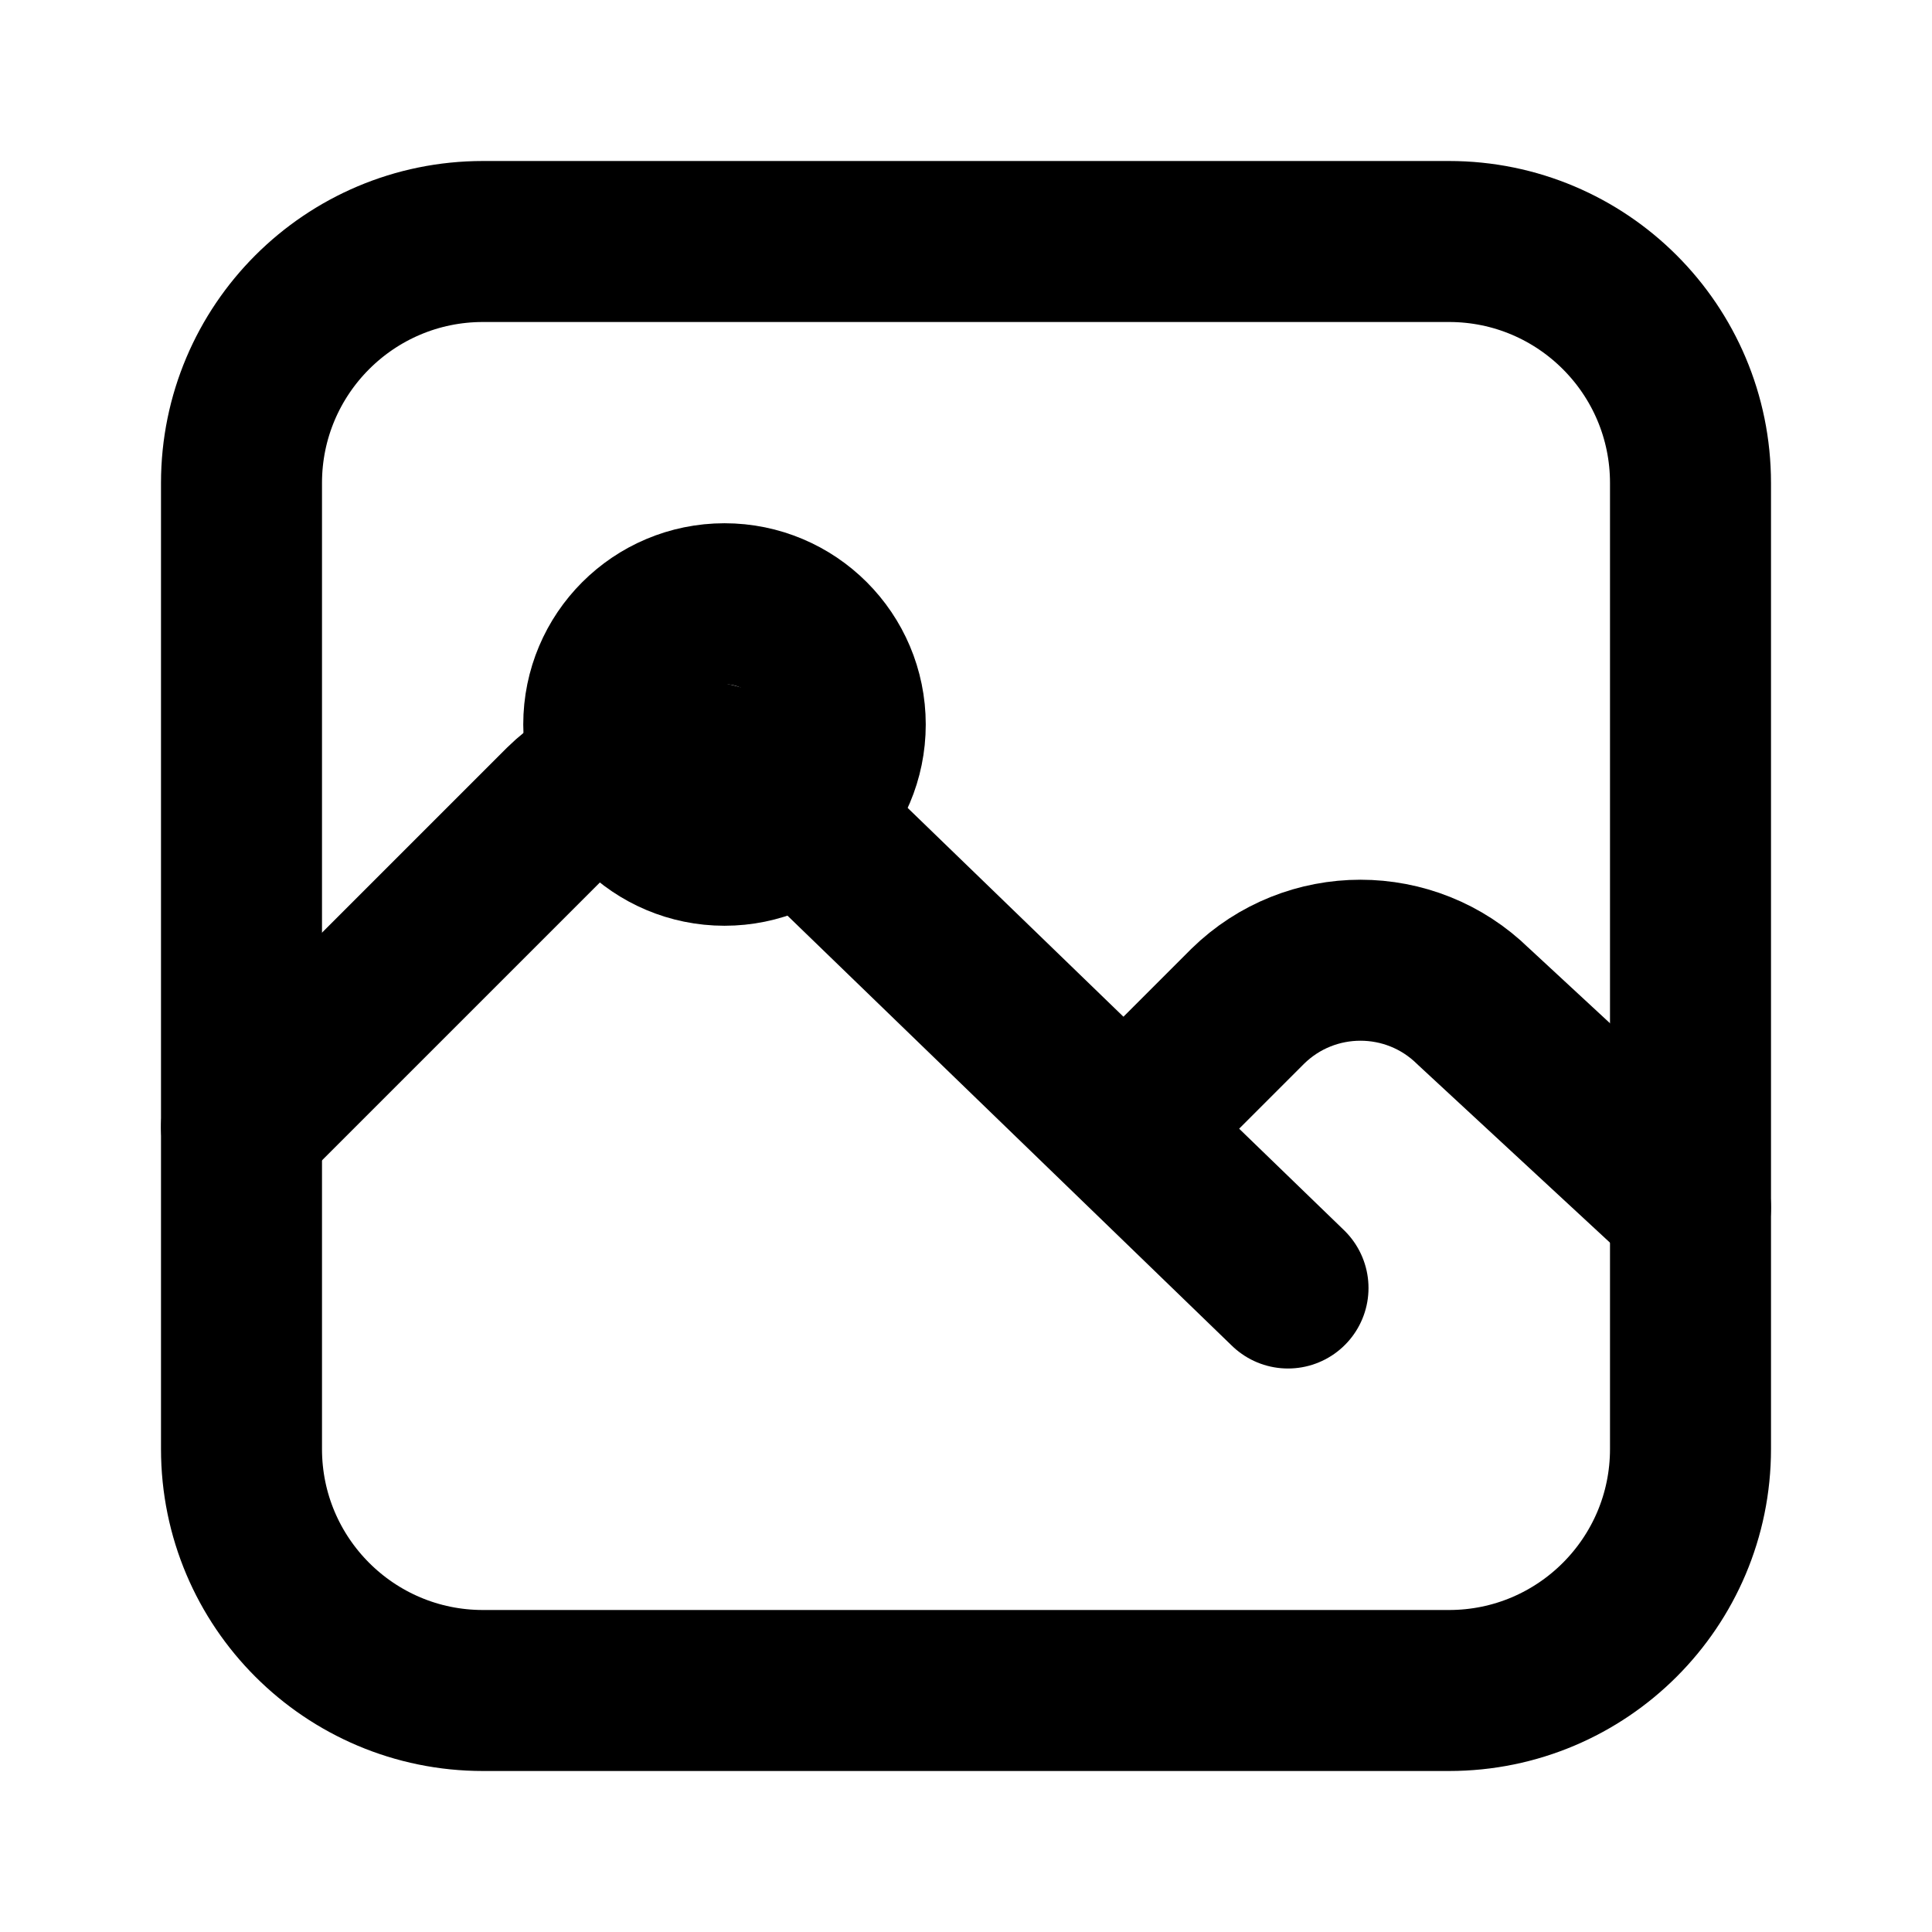
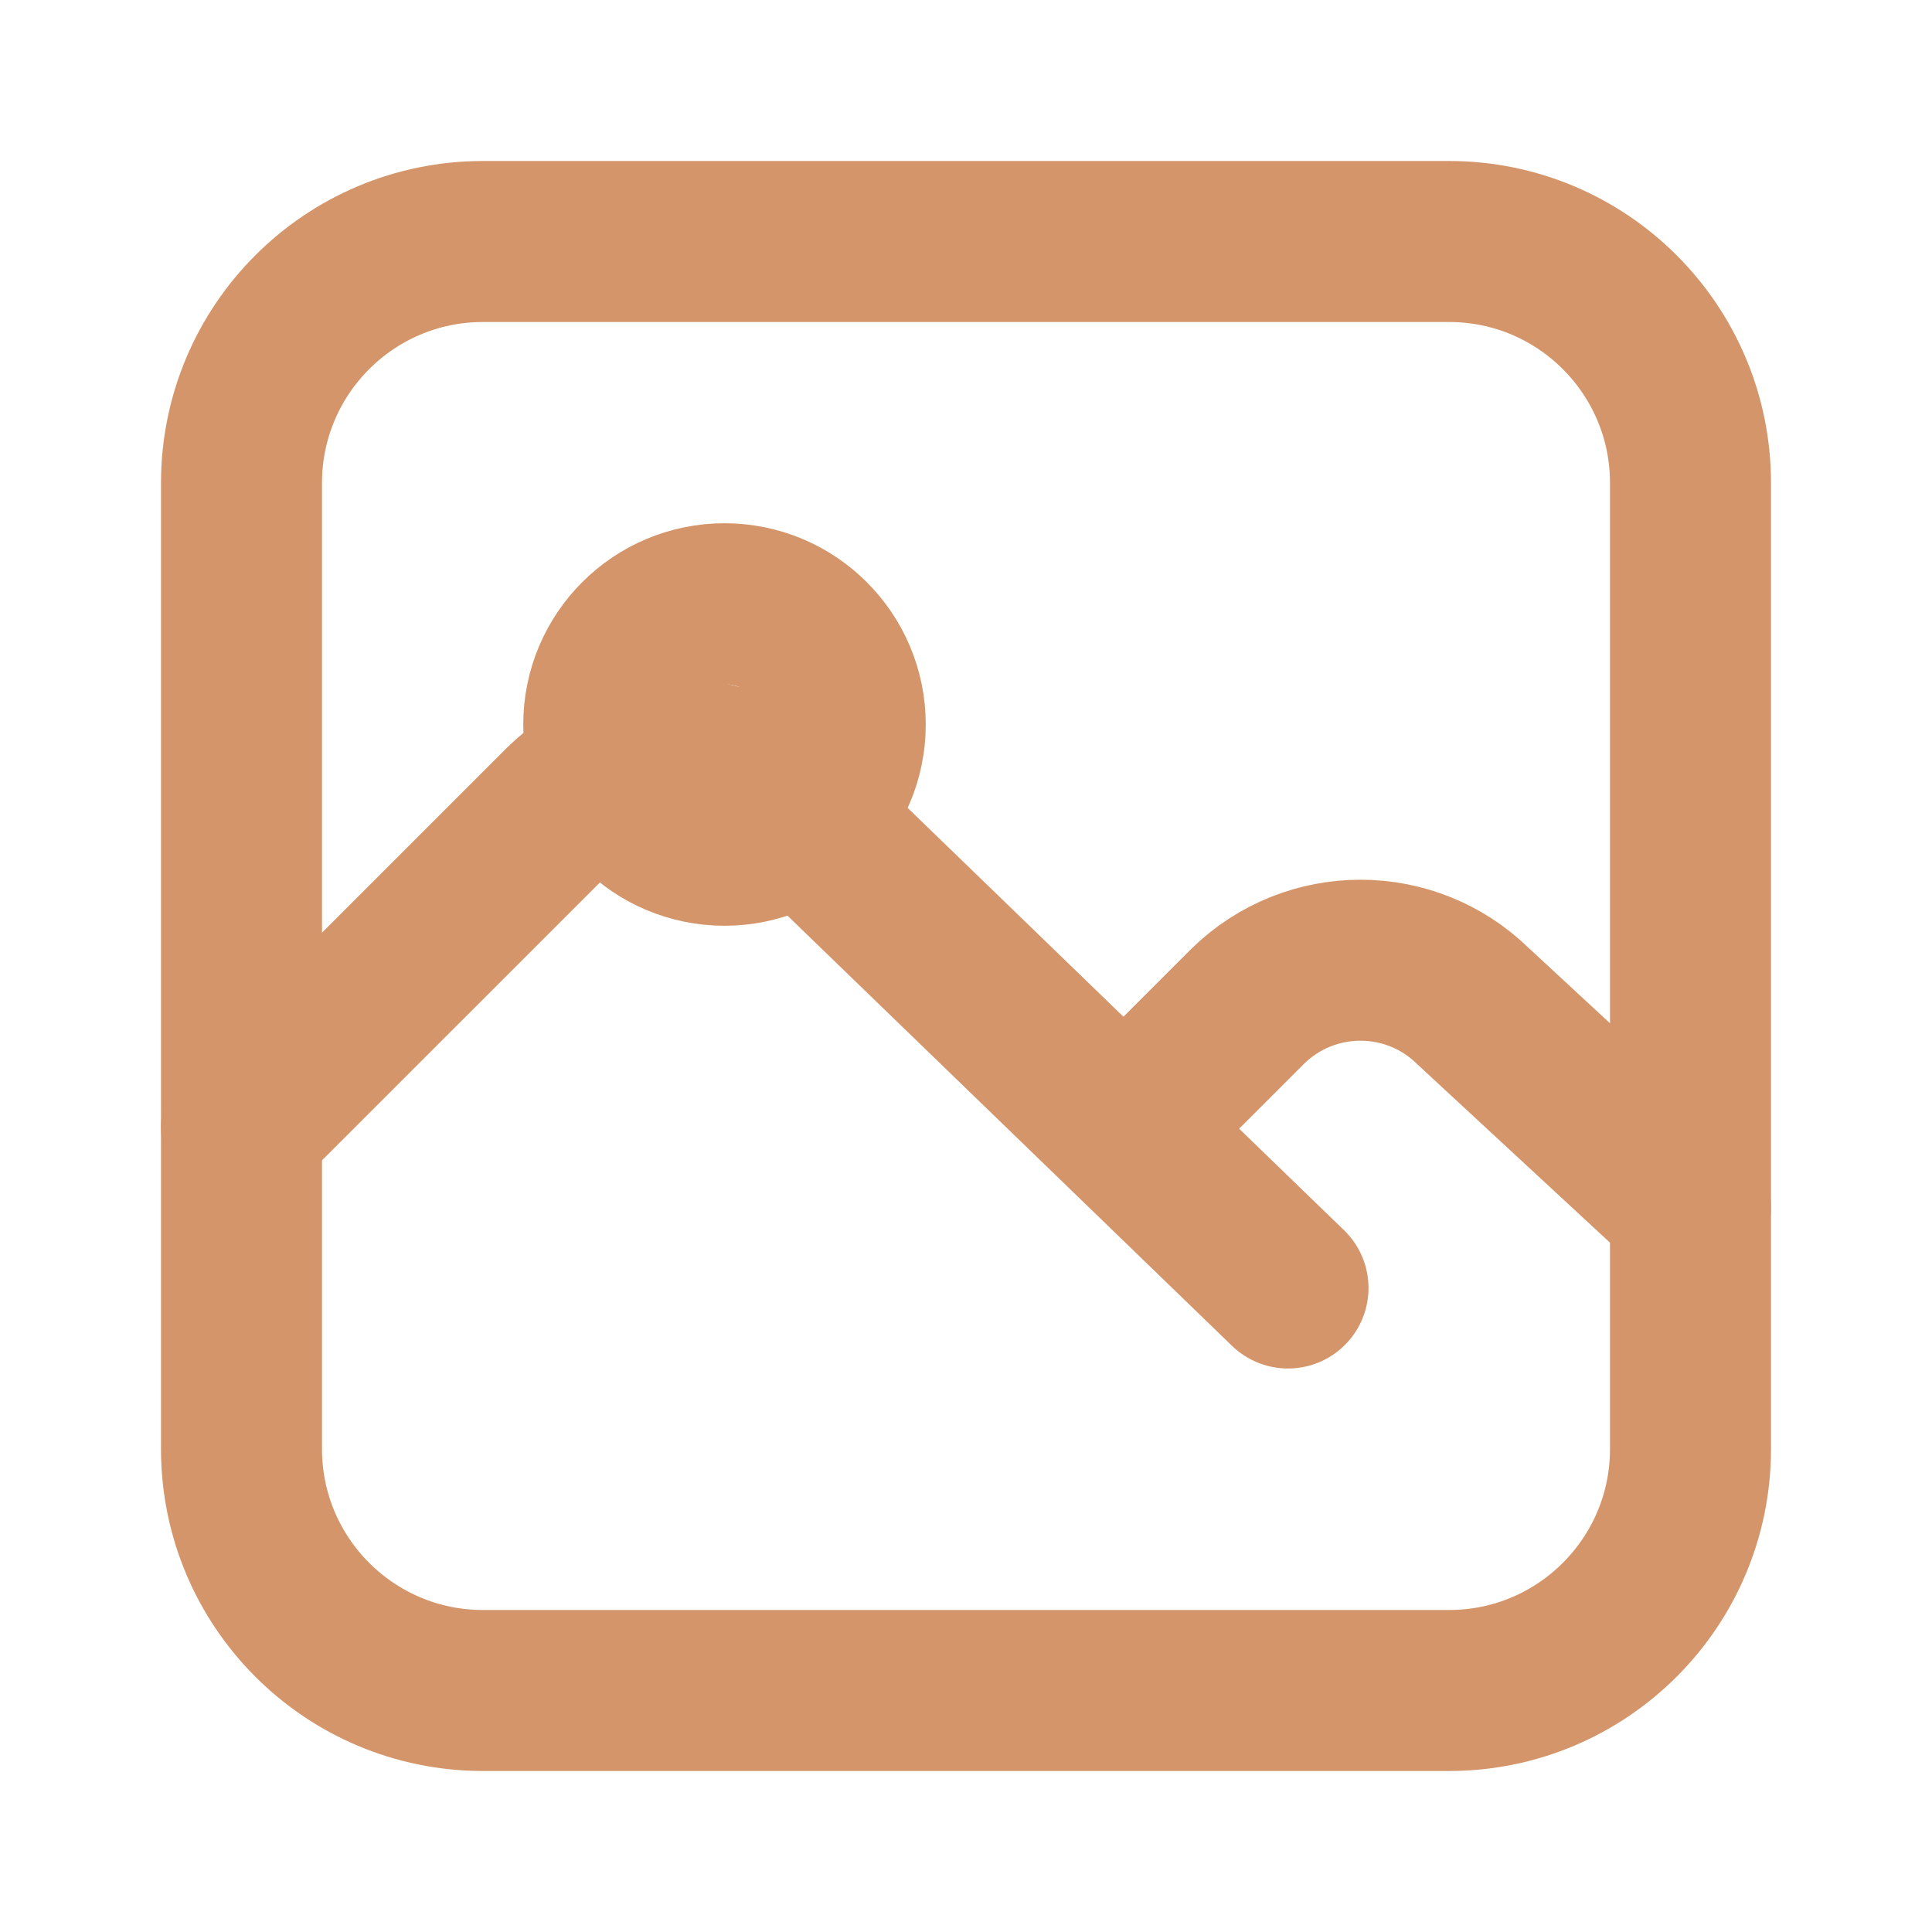
- <svg viewBox="0 0 24 24" fill="none" stroke="currentColor" stroke-width="2" stroke-linecap="round" stroke-linejoin="round">
+ <svg viewBox="0 0 24 24" fill="none" stroke="#D4956A" stroke-width="2" stroke-linecap="round" stroke-linejoin="round">
  <rect x="3" y="3" width="18" height="18" rx="3" />
  <path d="M3 14l4-4a2 2 0 0 1 2.8 0L16 16" />
  <path d="M14 14l1.5-1.5a2 2 0 0 1 2.8 0L21 15" />
  <circle cx="9" cy="9" r="1.5" />
</svg>
